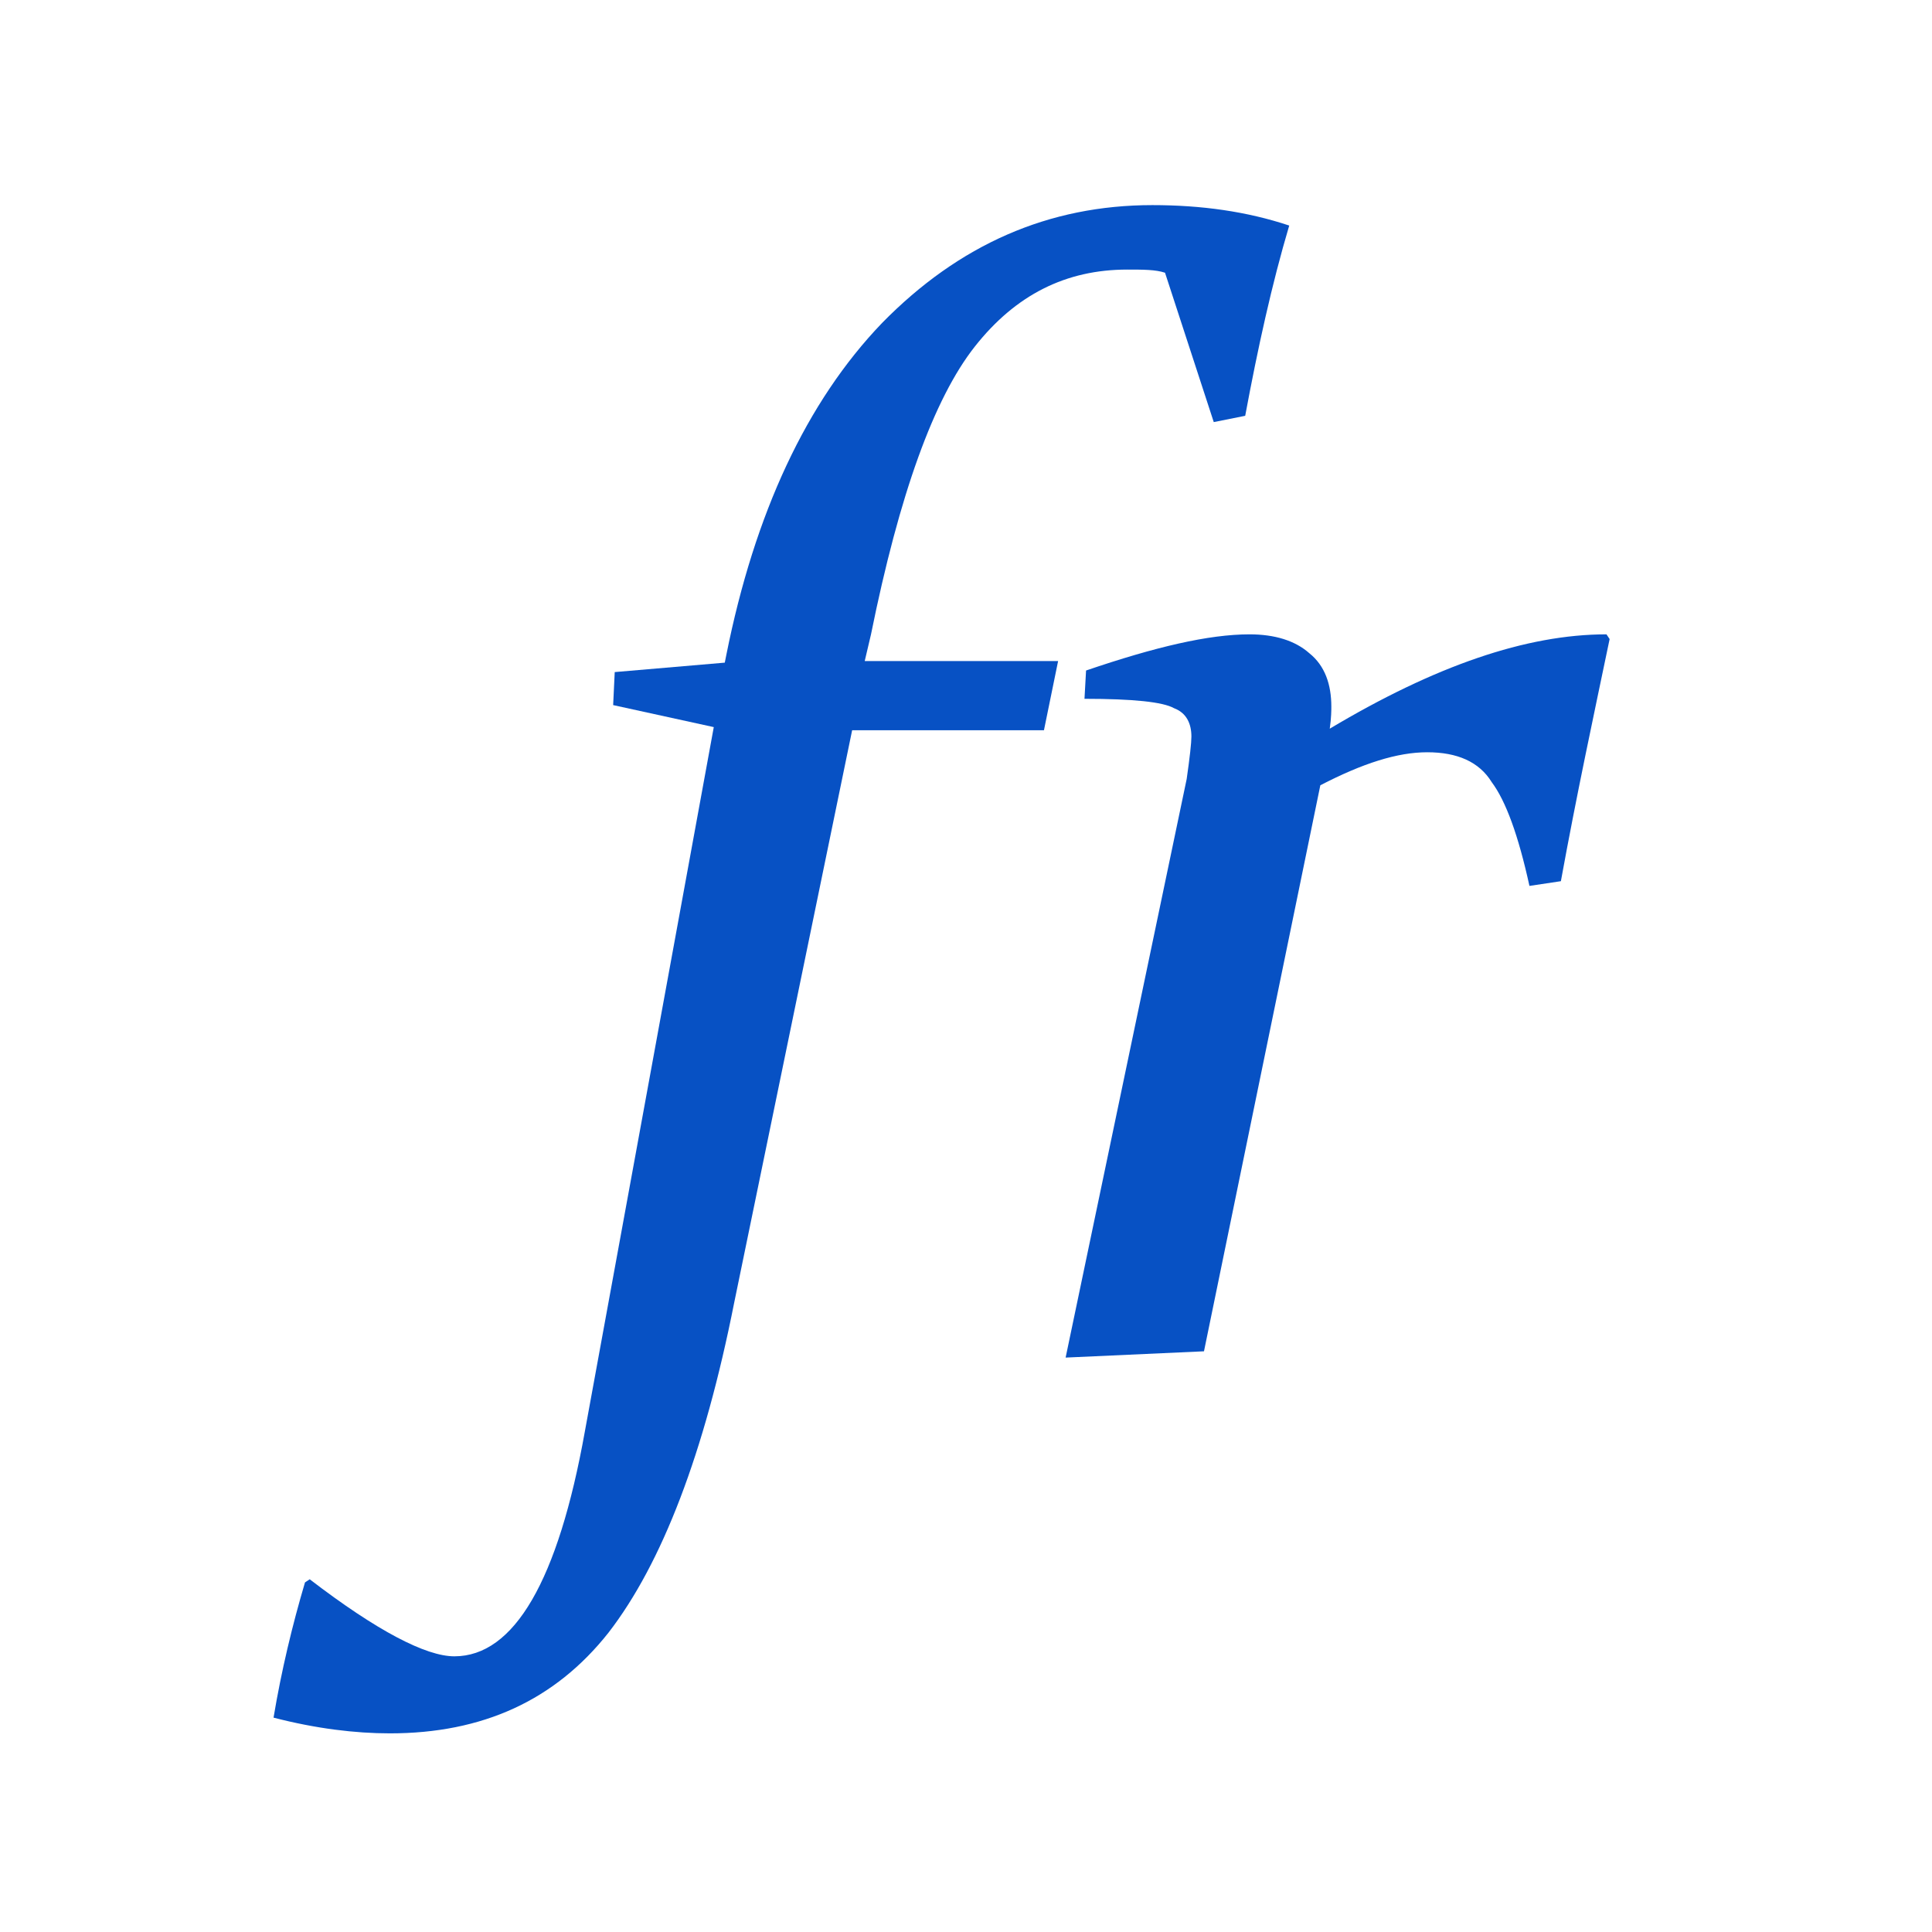
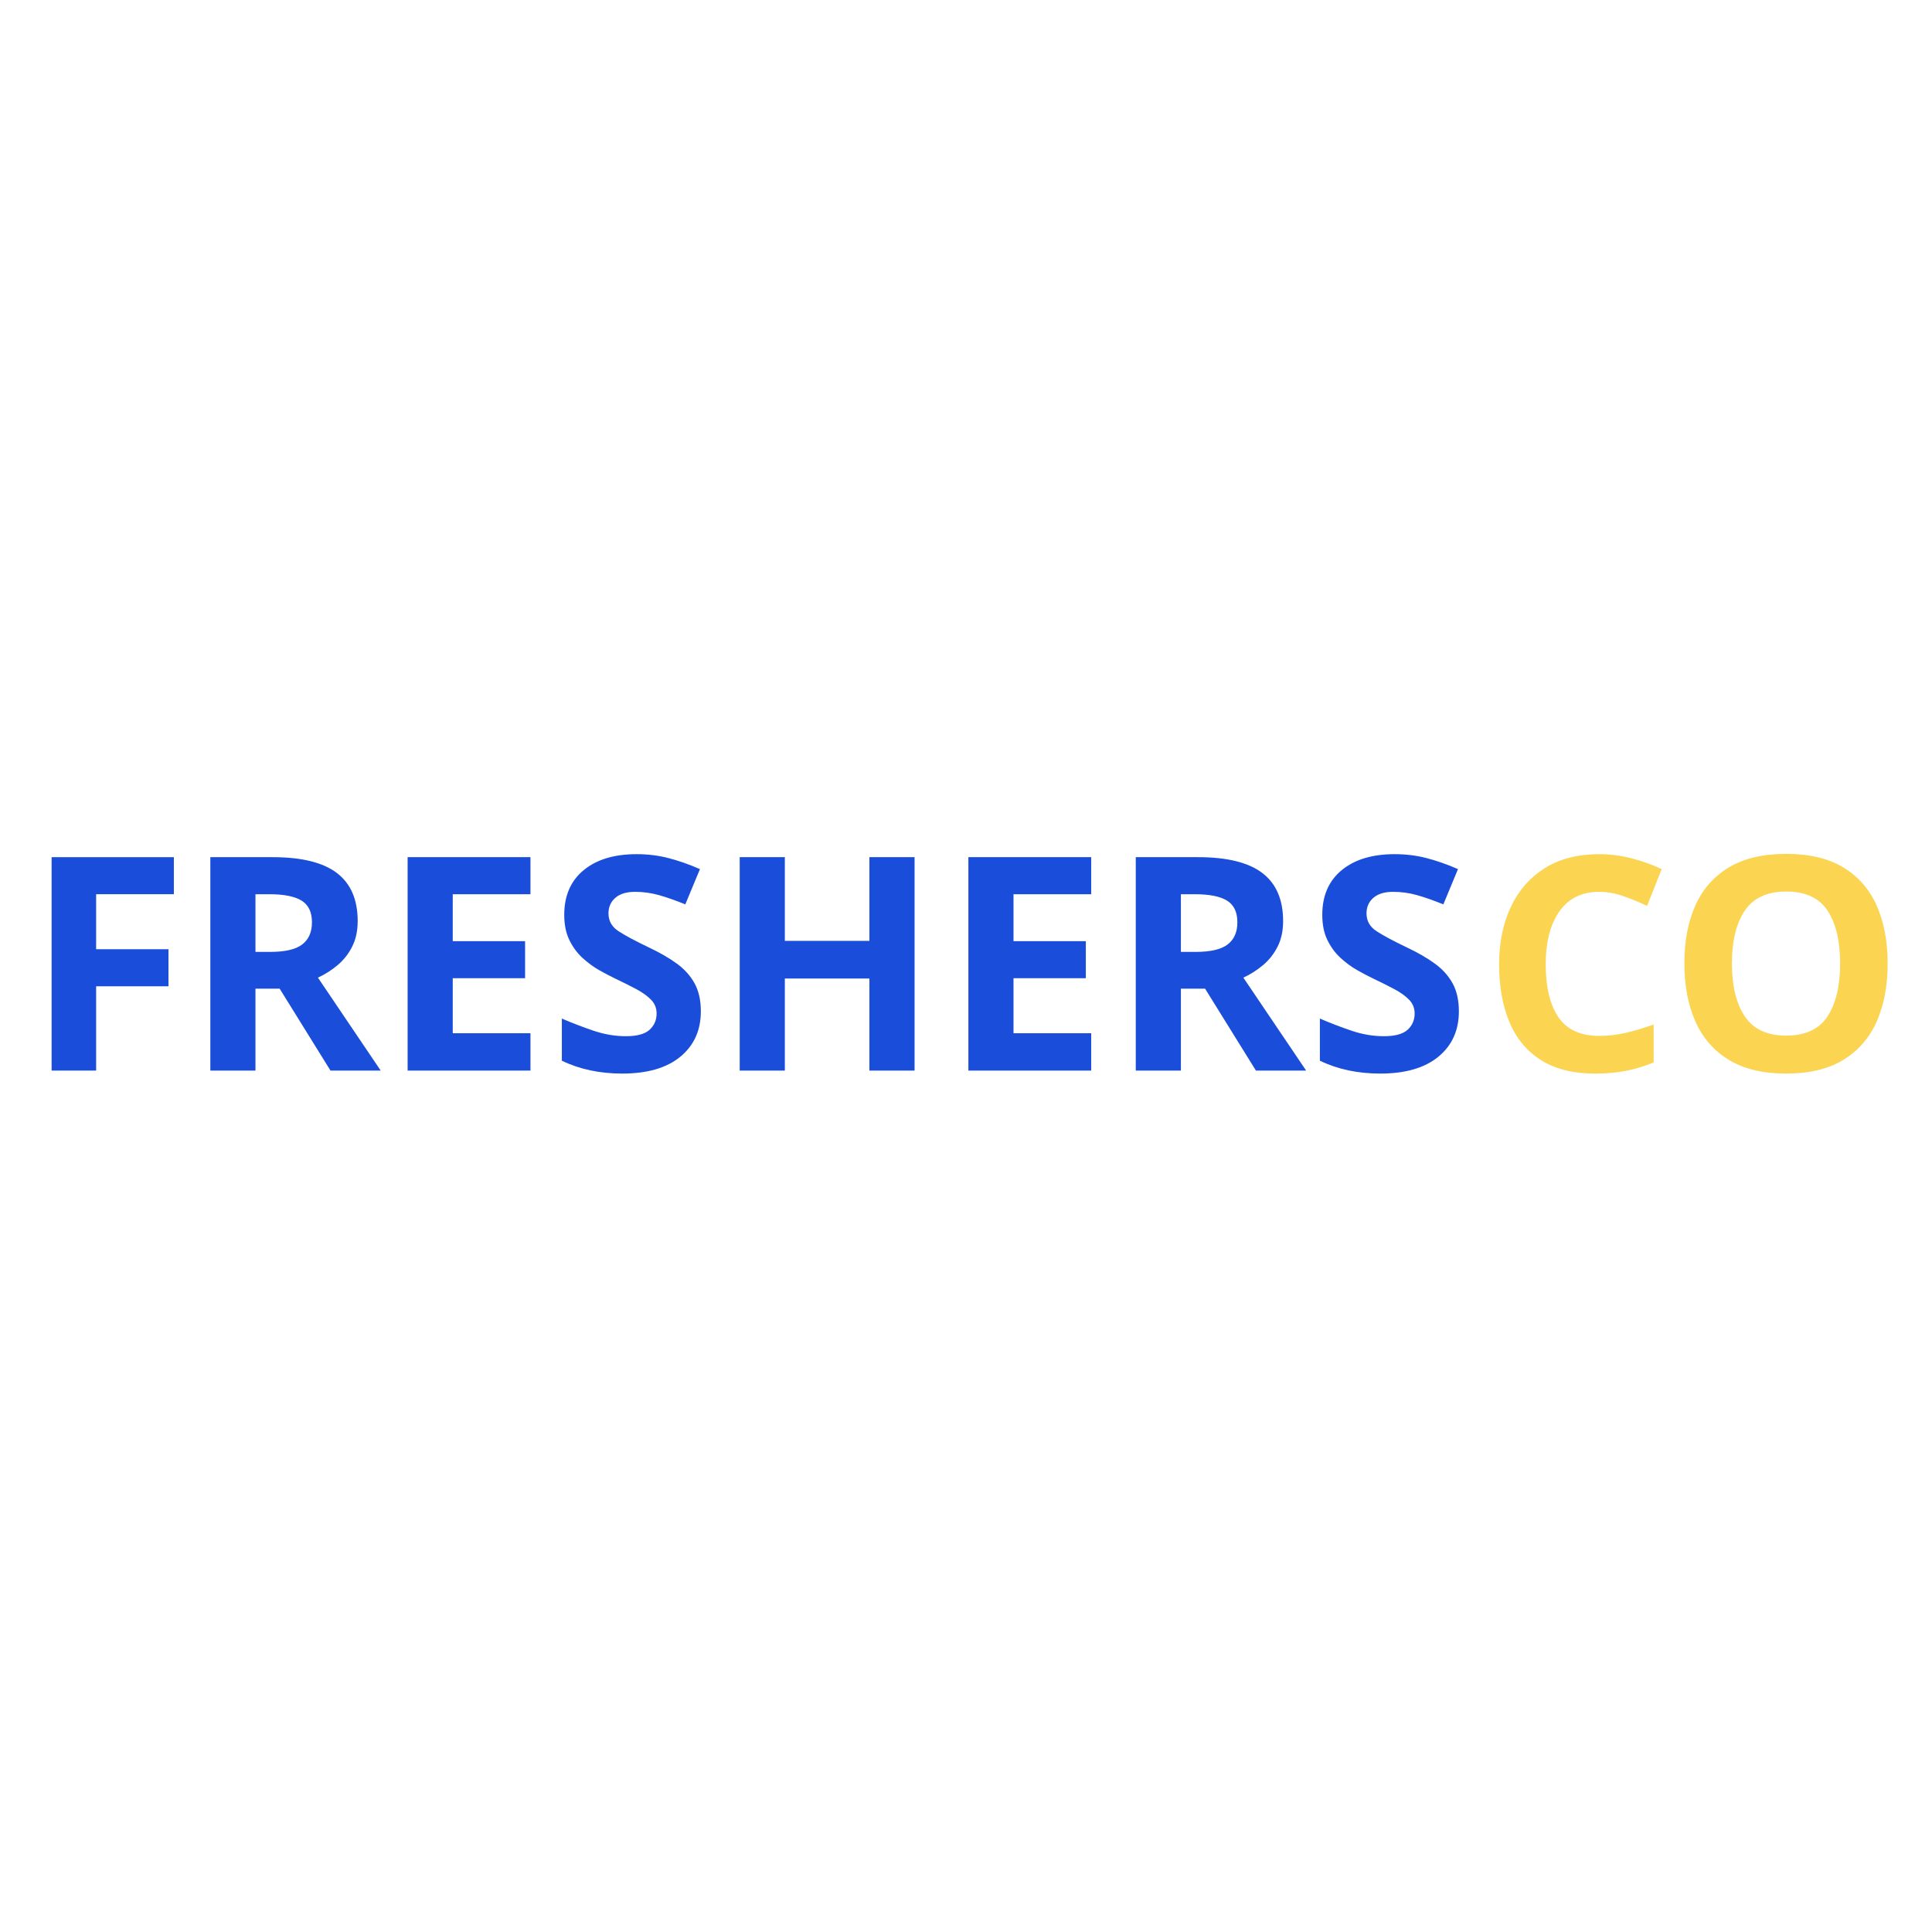
<svg xmlns="http://www.w3.org/2000/svg" width="100%" height="100%" viewBox="0 0 1024 1024" version="1.1" xml:space="preserve" style="fill-rule:evenodd;clip-rule:evenodd;stroke-linejoin:round;stroke-miterlimit:2;">
-   <g transform="matrix(1,0,0,1,275.8175,105.089)">
-     <g transform="matrix(833.3333,0,0,833.3333,0,612.793)">
-       <path d="M0.123,-0.399L0.059,-0.413L0.06,-0.434L0.13,-0.44L0.131,-0.445C0.149,-0.535 0.182,-0.606 0.23,-0.656C0.279,-0.706 0.336,-0.731 0.402,-0.731C0.433,-0.731 0.462,-0.727 0.489,-0.718C0.478,-0.681 0.469,-0.64 0.461,-0.597L0.441,-0.593L0.41,-0.688C0.404,-0.69 0.396,-0.69 0.386,-0.69C0.347,-0.69 0.315,-0.674 0.289,-0.641C0.263,-0.608 0.241,-0.547 0.223,-0.458L0.219,-0.441L0.342,-0.441L0.333,-0.397L0.211,-0.397L0.136,-0.033C0.117,0.063 0.09,0.133 0.056,0.177C0.022,0.22 -0.024,0.241 -0.083,0.241C-0.105,0.241 -0.13,0.238 -0.157,0.231C-0.152,0.201 -0.145,0.172 -0.137,0.145L-0.134,0.143C-0.091,0.176 -0.06,0.192 -0.042,0.192C-0.004,0.192 0.024,0.144 0.041,0.049L0.123,-0.399Z" style="fill:#0751c4;fill-rule:nonzero;" />
-     </g>
-     <g transform="matrix(833.3333,0,0,833.3333,250.651,612.793)">
-       <path d="M0.046,0.002L0.123,-0.366C0.125,-0.38 0.126,-0.389 0.126,-0.393C0.126,-0.401 0.123,-0.408 0.115,-0.411C0.108,-0.415 0.089,-0.417 0.058,-0.417L0.059,-0.435C0.103,-0.45 0.137,-0.458 0.163,-0.458C0.179,-0.458 0.192,-0.454 0.201,-0.446C0.211,-0.438 0.215,-0.426 0.215,-0.412C0.215,-0.41 0.215,-0.405 0.214,-0.398C0.281,-0.438 0.339,-0.458 0.39,-0.458L0.392,-0.455C0.382,-0.407 0.371,-0.356 0.361,-0.301L0.341,-0.298C0.334,-0.33 0.326,-0.352 0.317,-0.364C0.309,-0.377 0.295,-0.383 0.276,-0.383C0.257,-0.383 0.235,-0.376 0.208,-0.362L0.134,-0.002L0.046,0.002Z" style="fill:#0751c4;fill-rule:nonzero;" />
-     </g>
+   <g transform="matrix(0.706473,0,0,0.706473,-39.1865,214.1902)">
+     <text x="74px" y="500px" style="font-family:'SegoeUIBlack', 'Segoe UI', sans-serif;font-weight:900;font-size:224.253px;fill:#1a4eda;">F<tspan x="193.082px 343.809px 465.3px 591.281px 768.944px 890.435px 1041.162px " y="500px 500px 500px 500px 500px 500px 500px ">RESHERS</tspan>
+     </text>
+     <g transform="matrix(224.2533,0,0,224.2533,1477.738,500)" />
+     <text x="1167.143px" y="500px" style="font-family:'SegoeUIBlack', 'Segoe UI', sans-serif;font-weight:900;font-size:224.253px;fill:#fbd452;">C<tspan x="1306.154px " y="500px ">O</tspan>
+     </text>
  </g>
</svg>
